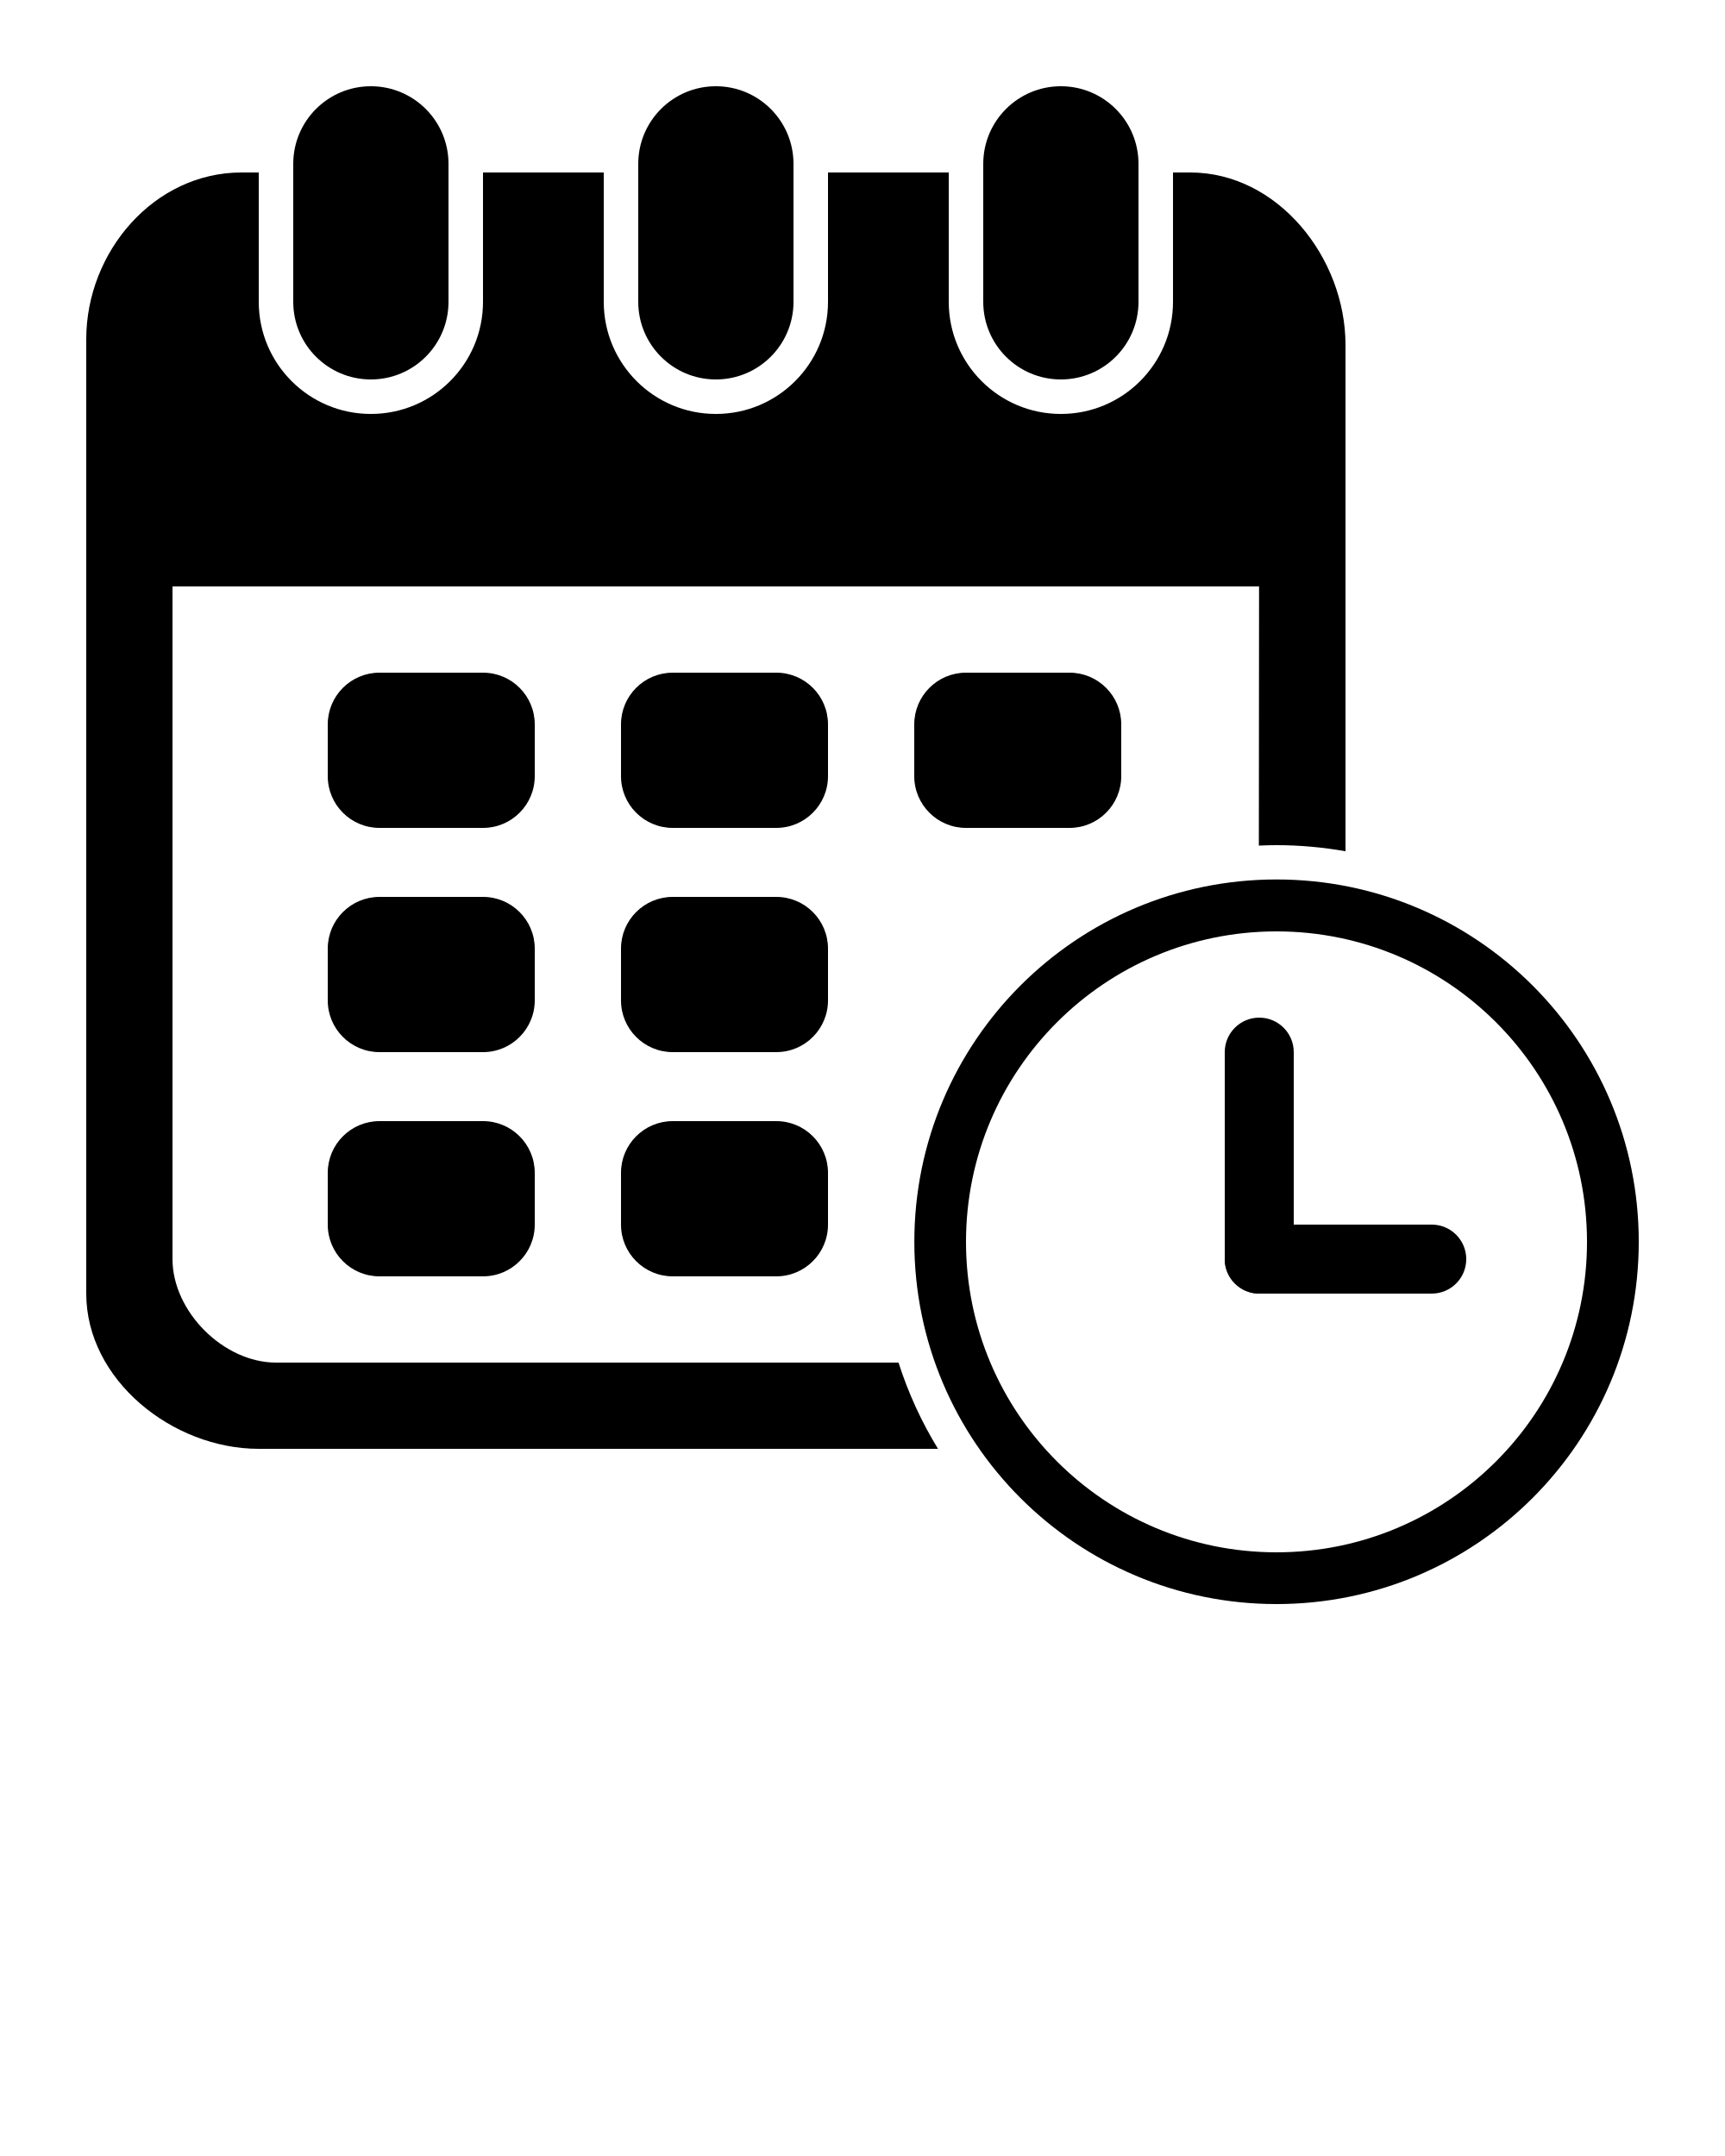
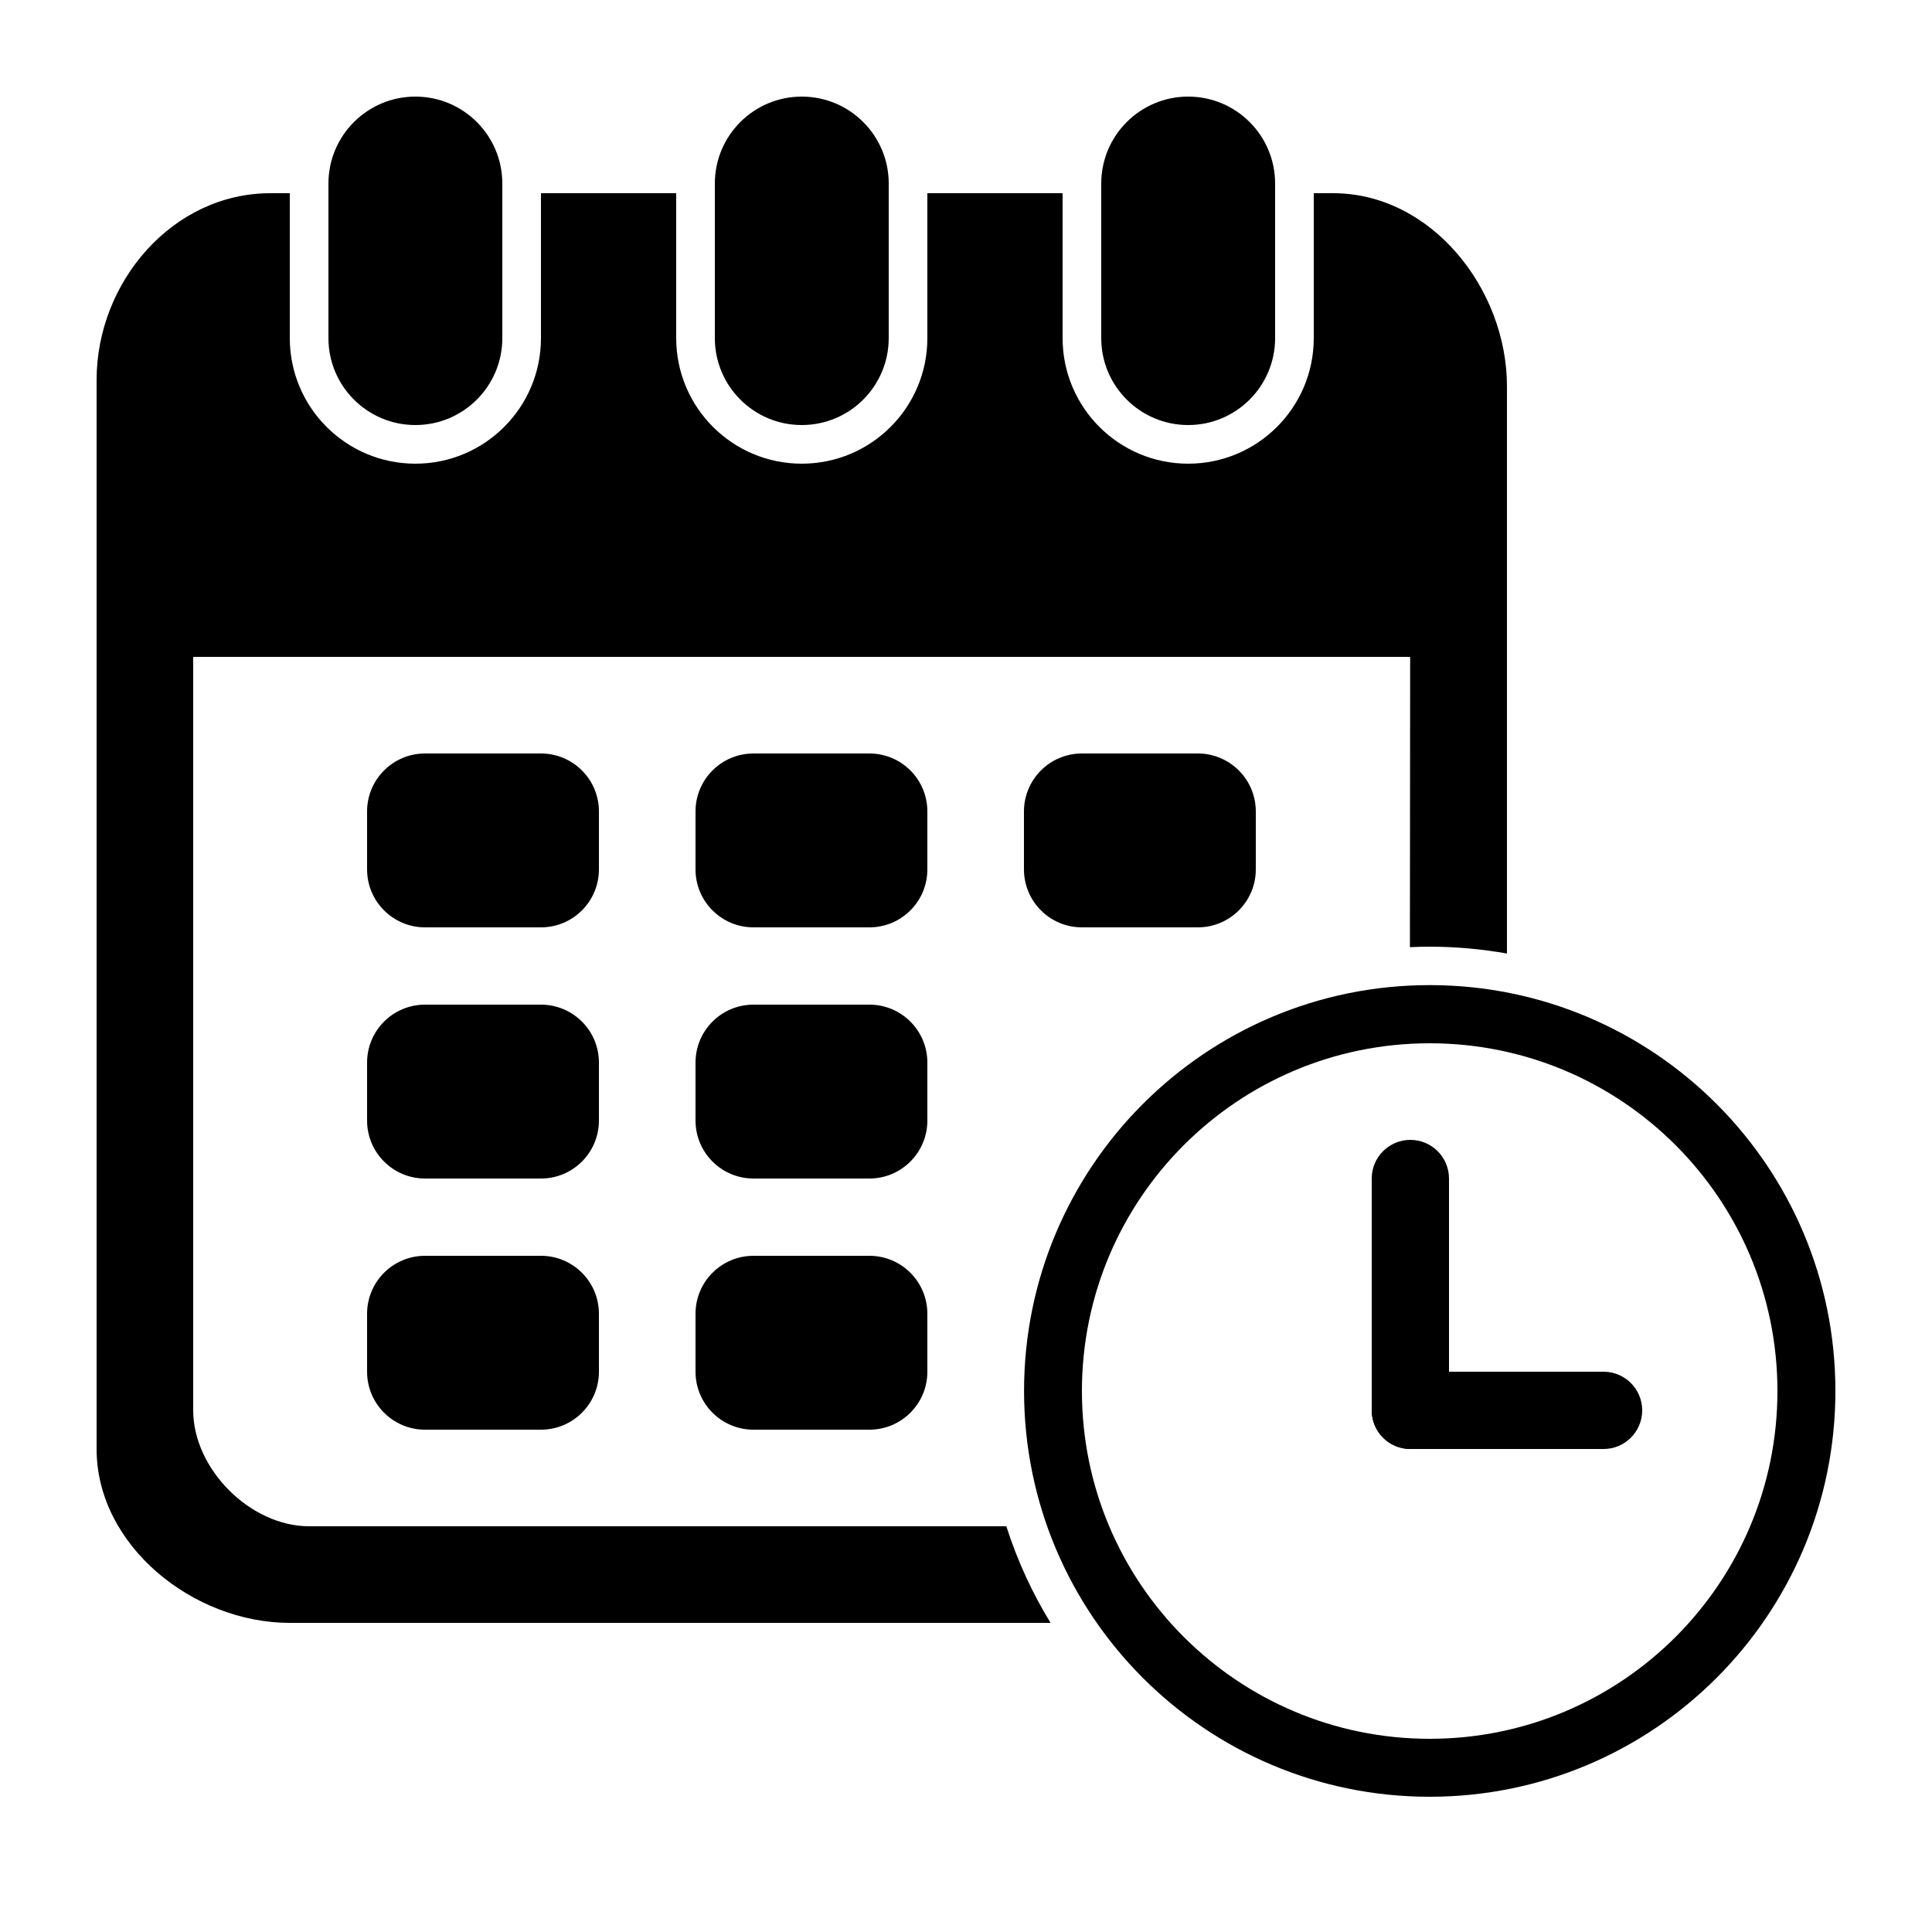
- <svg xmlns="http://www.w3.org/2000/svg" version="1.1" x="0px" y="0px" viewBox="0 0 100 125" enable-background="new 0 0 100 100" xml:space="preserve">
+ <svg xmlns="http://www.w3.org/2000/svg" version="1.1" x="0px" y="0px" viewBox="0 0 100 100" enable-background="new 0 0 100 100" xml:space="preserve">
  <g enable-background="new    ">
    <g>
      <g>
        <path fill-rule="evenodd" clip-rule="evenodd" d="M69,10h-1v7.5c0,3.59-2.91,6.5-6.5,6.5S55,21.09,55,17.5V10h-7v7.5     c0,3.59-2.91,6.5-6.5,6.5S35,21.09,35,17.5V10h-7v7.5c0,3.59-2.91,6.5-6.5,6.5S15,21.09,15,17.5V10h-1c-5.072,0-9,4.604-9,9.667     V75c0,5,5,9,10,9h39.377c-0.952-1.555-1.724-3.23-2.289-5H16c-3.043,0-6-2.963-6-6V34h62.989l-0.012,15.026     C73.316,49.011,73.657,49,74,49c1.365,0,2.7,0.126,4,0.354V20C78,14.938,74.072,10,69,10z" />
      </g>
    </g>
  </g>
  <g enable-background="new    ">
    <g>
      <g>
        <path d="M28,39h-6c-1.657,0-3,1.343-3,3v3c0,1.657,1.343,3,3,3h6c1.657,0,3-1.343,3-3v-3C31,40.343,29.657,39,28,39z" />
      </g>
    </g>
  </g>
  <g enable-background="new    ">
    <g>
      <g>
        <path d="M45,39h-6c-1.657,0-3,1.343-3,3v3c0,1.657,1.343,3,3,3h6c1.657,0,3-1.343,3-3v-3C48,40.343,46.657,39,45,39z" />
      </g>
    </g>
  </g>
  <g enable-background="new    ">
    <g>
      <g>
        <path d="M28,52h-6c-1.657,0-3,1.343-3,3v3c0,1.657,1.343,3,3,3h6c1.657,0,3-1.343,3-3v-3C31,53.343,29.657,52,28,52z" />
      </g>
    </g>
  </g>
  <g enable-background="new    ">
    <g>
      <g>
        <path d="M45,52h-6c-1.657,0-3,1.343-3,3v3c0,1.657,1.343,3,3,3h6c1.657,0,3-1.343,3-3v-3C48,53.343,46.657,52,45,52z" />
      </g>
    </g>
  </g>
  <g enable-background="new    ">
    <g>
      <g>
        <path d="M28,65h-6c-1.657,0-3,1.343-3,3v3c0,1.657,1.343,3,3,3h6c1.657,0,3-1.343,3-3v-3C31,66.343,29.657,65,28,65z" />
      </g>
    </g>
  </g>
  <g enable-background="new    ">
    <g>
      <g>
        <path d="M45,65h-6c-1.657,0-3,1.343-3,3v3c0,1.657,1.343,3,3,3h6c1.657,0,3-1.343,3-3v-3C48,66.343,46.657,65,45,65z" />
      </g>
    </g>
  </g>
  <g enable-background="new    ">
    <g>
      <g>
        <path d="M62,39h-6c-1.656,0-3,1.343-3,3v3c0,1.657,1.344,3,3,3h6c1.656,0,3-1.343,3-3v-3C65,40.343,63.656,39,62,39z" />
      </g>
    </g>
  </g>
  <g enable-background="new    ">
    <g>
      <g>
        <path d="M21.5,5C19.015,5,17,7.015,17,9.5v8c0,2.485,2.015,4.5,4.5,4.5s4.5-2.015,4.5-4.5v-8C26,7.015,23.985,5,21.5,5z" />
      </g>
    </g>
  </g>
  <g enable-background="new    ">
    <g>
      <g>
        <path d="M61.5,5C59.015,5,57,7.015,57,9.5v8c0,2.485,2.015,4.5,4.5,4.5s4.5-2.015,4.5-4.5v-8C66,7.015,63.985,5,61.5,5z" />
      </g>
    </g>
  </g>
  <g enable-background="new    ">
    <g>
      <g>
        <path d="M41.5,5C39.015,5,37,7.015,37,9.5v8c0,2.485,2.015,4.5,4.5,4.5s4.5-2.015,4.5-4.5v-8C46,7.015,43.985,5,41.5,5z" />
      </g>
    </g>
  </g>
  <g enable-background="new    ">
    <g>
      <g>
        <path fill-rule="evenodd" clip-rule="evenodd" d="M74.002,50.989c-11.596,0-20.997,9.404-20.997,21.006     C53.005,83.596,62.403,93,74,93s21-9.404,21-21.005C95,60.394,85.6,50.989,74.002,50.989z M74,90c-9.941,0-18-8.059-18-18     s8.059-18,18-18s18,8.059,18,18S83.941,90,74,90z" />
      </g>
    </g>
  </g>
  <g enable-background="new    ">
    <g>
      <g>
        <path d="M73,59c-1.104,0-2,0.896-2,2v12c0,1.104,0.896,2,2,2s2-0.896,2-2V61C75,59.896,74.104,59,73,59z" />
      </g>
    </g>
  </g>
  <g enable-background="new    ">
    <g>
      <g>
        <path d="M83,71H73c-1.104,0-2,0.896-2,2s0.896,2,2,2h10c1.104,0,2-0.896,2-2S84.104,71,83,71z" />
      </g>
    </g>
  </g>
</svg>
